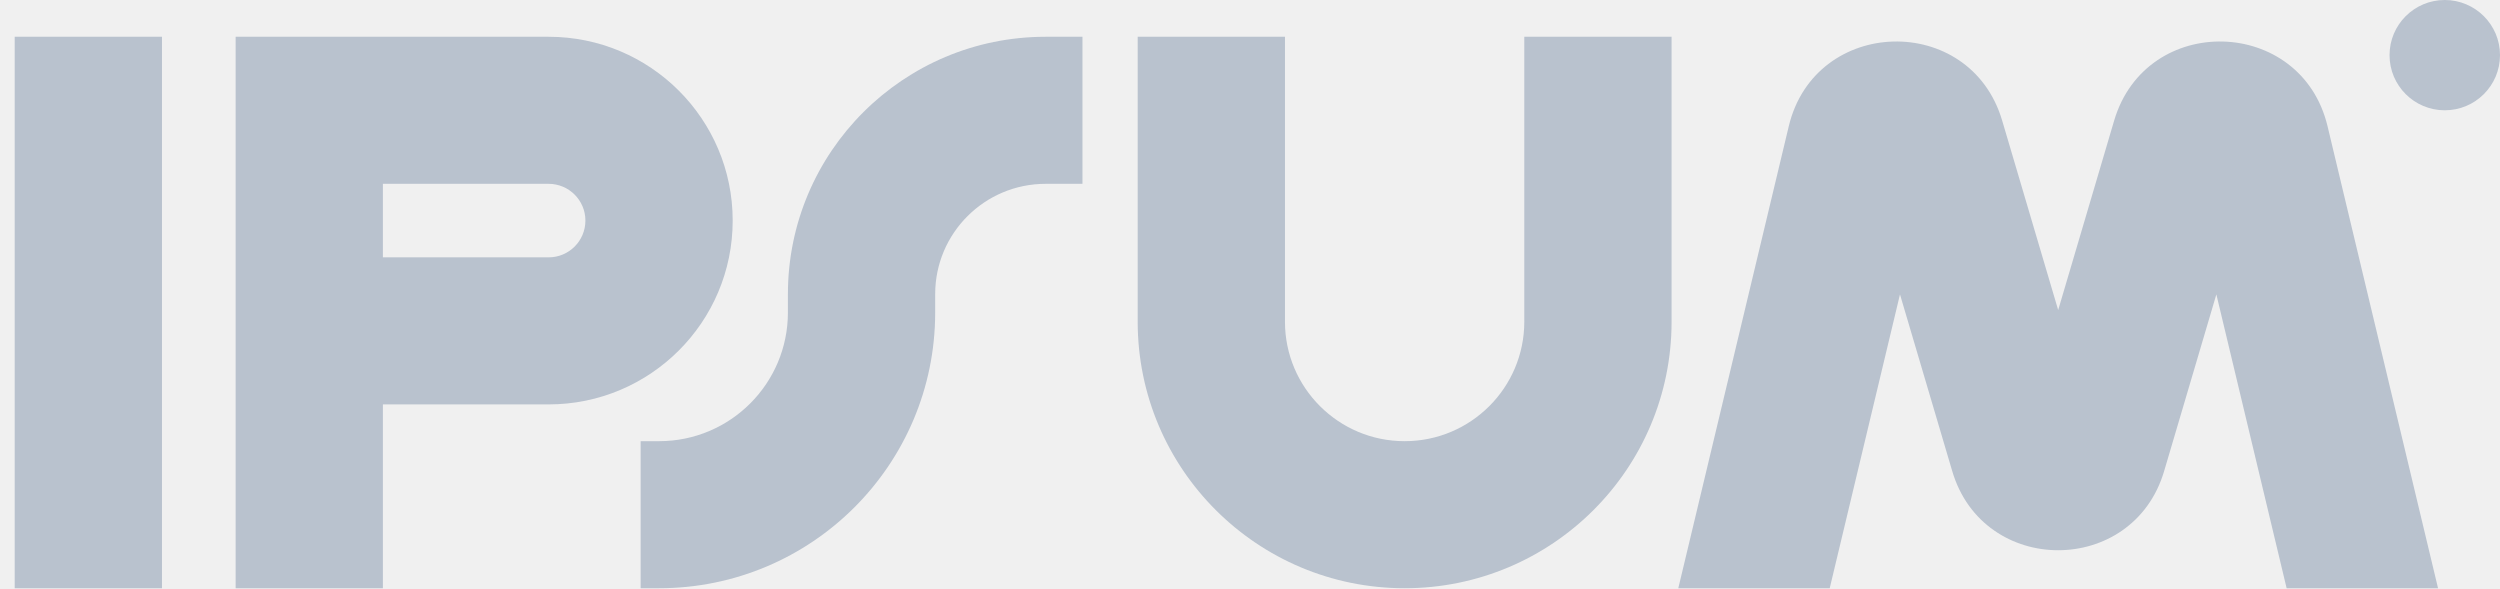
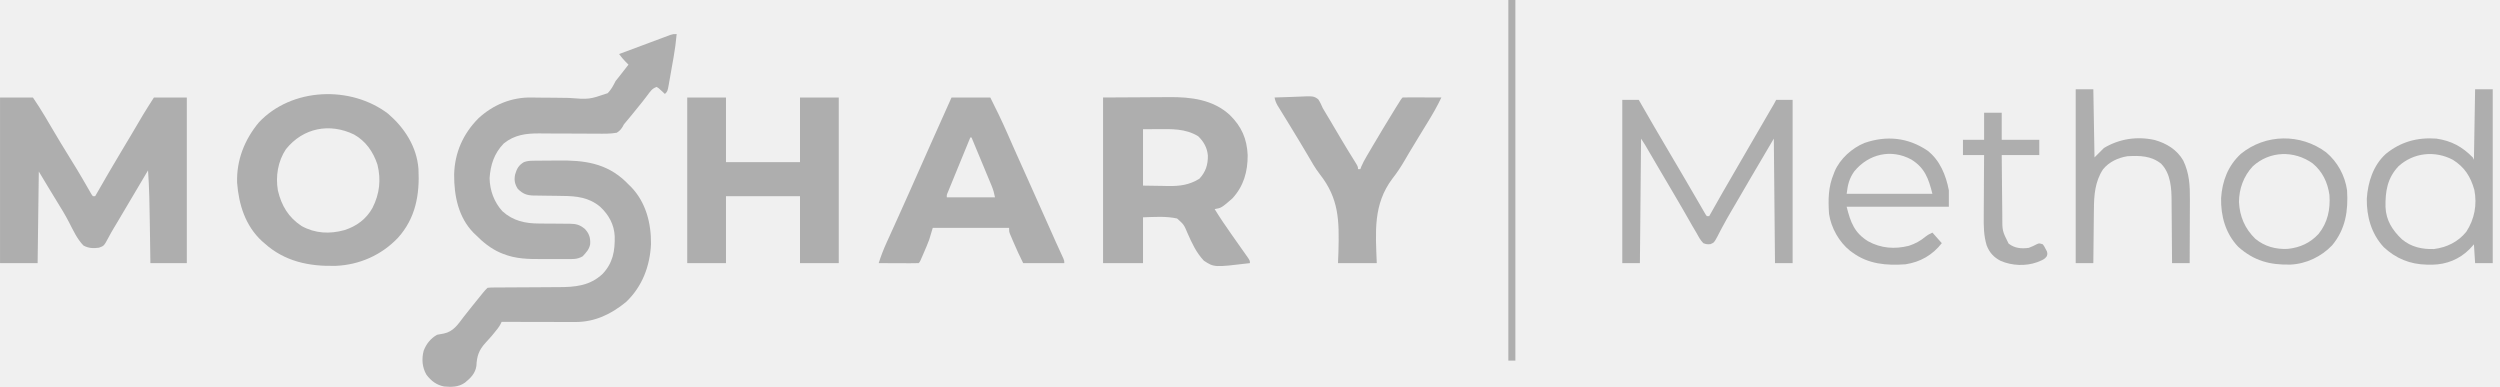
- <svg xmlns="http://www.w3.org/2000/svg" width="136" height="32" viewBox="0 0 136 32" fill="none">
-   <g clip-path="url(#clip0_14_52)">
-     <path fill-rule="evenodd" clip-rule="evenodd" d="M8.812 2V32H0.8V2H8.812Z" fill="#B9C2CE" />
-     <path fill-rule="evenodd" clip-rule="evenodd" d="M12.818 2H29.843C35.374 2 39.858 6.477 39.858 12C39.858 17.523 35.374 22 29.843 22H20.83V32H12.818V2ZM20.83 14H29.843C30.949 14 31.846 13.105 31.846 12C31.846 10.895 30.949 10 29.843 10H20.83V14Z" fill="#B9C2CE" />
-     <path fill-rule="evenodd" clip-rule="evenodd" d="M69.902 2V17.5C69.902 21.09 72.817 24 76.412 24C80.007 24 82.922 21.09 82.922 17.5V2H90.934V17.5C90.934 25.508 84.432 32 76.412 32C68.392 32 61.89 25.508 61.89 17.5V2H69.902Z" fill="#B9C2CE" />
-     <path fill-rule="evenodd" clip-rule="evenodd" d="M42.862 16C42.862 8.268 49.139 2 56.883 2H58.886V10H56.883C53.564 10 50.874 12.686 50.874 16V17C50.874 25.284 44.148 32 35.852 32H34.85V24H35.852C39.724 24 42.862 20.866 42.862 17V16Z" fill="#B9C2CE" />
-     <path d="M136 3C136 4.657 134.655 6 132.995 6C131.336 6 129.991 4.657 129.991 3C129.991 1.343 131.336 0 132.995 0C134.655 0 136 1.343 136 3Z" fill="#B9C2CE" />
-     <path d="M99.536 32L103.359 16.015L106.202 25.631C107.896 31.367 116.033 31.367 117.728 25.631L120.57 16.015L124.393 32H132.63L126.618 6.864C125.189 0.886 116.753 0.665 115.01 6.559L111.965 16.867L108.918 6.559C107.177 0.665 98.74 0.886 97.31 6.864L91.299 32H99.536Z" fill="#B9C2CE" />
+ <svg xmlns="http://www.w3.org/2000/svg" width="207" height="32" viewBox="0 0 207 32" fill="none">
+   <g clip-path="url(#clip0_2949_702)">
+     <path d="M0.003 8.073C0.902 8.073 1.8 8.073 2.726 8.073C3.073 8.593 3.412 9.105 3.727 9.643C3.803 9.771 3.878 9.9 3.954 10.028C3.993 10.094 4.032 10.16 4.071 10.228C4.694 11.286 5.323 12.34 5.975 13.38C6.249 13.817 6.514 14.258 6.774 14.703C6.832 14.803 6.89 14.903 6.95 15.005C7.062 15.199 7.174 15.393 7.285 15.586C7.335 15.672 7.384 15.758 7.436 15.847C7.48 15.924 7.524 16 7.569 16.079C7.608 16.133 7.647 16.187 7.687 16.243C7.751 16.243 7.815 16.243 7.881 16.243C7.919 16.177 7.958 16.11 7.997 16.042C8.674 14.862 9.353 13.684 10.056 12.519C10.34 12.048 10.622 11.576 10.902 11.103C10.936 11.045 10.97 10.987 11.006 10.927C11.174 10.642 11.342 10.357 11.51 10.072C11.572 9.967 11.634 9.862 11.698 9.753C11.752 9.661 11.806 9.569 11.862 9.475C12.149 9.003 12.448 8.539 12.745 8.073C13.643 8.073 14.542 8.073 15.468 8.073C15.468 12.599 15.468 17.124 15.468 21.787C14.473 21.787 13.478 21.787 12.453 21.787C12.447 21.379 12.441 20.971 12.435 20.551C12.43 20.22 12.425 19.89 12.42 19.559C12.415 19.213 12.409 18.867 12.405 18.521C12.384 17.047 12.362 15.575 12.258 14.103C12.215 14.176 12.215 14.176 12.172 14.25C11.459 15.459 10.743 16.666 10.027 17.872C9.988 17.939 9.948 18.005 9.908 18.074C9.869 18.139 9.83 18.204 9.79 18.272C9.752 18.336 9.714 18.4 9.675 18.466C9.601 18.591 9.526 18.715 9.451 18.84C9.29 19.109 9.134 19.378 8.988 19.657C8.612 20.363 8.612 20.363 8.195 20.509C7.735 20.577 7.32 20.556 6.909 20.328C6.391 19.792 6.07 19.097 5.734 18.439C5.413 17.813 5.047 17.218 4.677 16.62C4.504 16.34 4.334 16.059 4.164 15.778C4.107 15.685 4.05 15.591 3.991 15.495C3.73 15.064 3.472 14.632 3.213 14.201C3.181 16.704 3.149 19.208 3.115 21.787C2.088 21.787 1.061 21.787 0.003 21.787C0.003 17.262 0.003 12.736 0.003 8.073Z" fill="#AEAEAE" />
+     <path d="M32.143 9.422C33.511 10.607 34.509 12.149 34.65 13.992C34.757 16.119 34.416 18.058 32.957 19.684C31.599 21.116 29.774 21.929 27.811 22.012C25.602 22.07 23.572 21.659 21.887 20.134C21.822 20.077 21.757 20.021 21.689 19.963C20.318 18.7 19.772 16.945 19.633 15.136C19.573 13.258 20.25 11.557 21.435 10.133C24.152 7.244 29.044 7.06 32.143 9.422ZM23.673 12.357C23.01 13.356 22.808 14.594 23.009 15.766C23.3 17.016 23.878 17.997 24.976 18.717C26.106 19.338 27.3 19.389 28.516 19.054C29.513 18.74 30.333 18.139 30.845 17.209C31.43 16.049 31.566 14.886 31.249 13.615C30.898 12.566 30.292 11.69 29.318 11.139C27.294 10.16 25.097 10.581 23.673 12.357Z" fill="#AEAEAE" />
+     <path d="M91.334 8.073C92.442 8.067 93.549 8.061 94.69 8.055C95.21 8.051 95.21 8.051 95.74 8.047C96.171 8.045 96.171 8.045 96.374 8.045C96.513 8.045 96.652 8.044 96.79 8.042C98.607 8.023 100.451 8.243 101.839 9.532C102.799 10.482 103.246 11.477 103.307 12.844C103.314 14.214 102.978 15.414 102.033 16.438C101.127 17.218 101.127 17.218 100.574 17.313C100.999 18.008 101.456 18.677 101.924 19.343C101.983 19.427 102.042 19.511 102.103 19.598C102.323 19.911 102.543 20.224 102.764 20.537C102.89 20.714 103.015 20.892 103.14 21.07C103.209 21.168 103.278 21.265 103.349 21.366C103.492 21.593 103.492 21.593 103.492 21.787C100.537 22.141 100.537 22.141 99.688 21.591C99.062 20.942 98.684 20.12 98.326 19.303C98.024 18.59 98.024 18.59 97.462 18.091C96.527 17.888 95.595 17.964 94.641 17.994C94.641 19.246 94.641 20.498 94.641 21.787C93.55 21.787 92.459 21.787 91.334 21.787C91.334 17.262 91.334 12.736 91.334 8.073ZM94.641 10.699C94.641 12.24 94.641 13.78 94.641 15.368C95.427 15.38 95.427 15.38 96.228 15.392C96.391 15.396 96.554 15.399 96.722 15.403C97.681 15.415 98.467 15.319 99.304 14.803C99.836 14.238 100.023 13.637 100.012 12.875C99.953 12.23 99.674 11.734 99.213 11.283C98.152 10.633 96.999 10.684 95.79 10.693C95.411 10.695 95.032 10.697 94.641 10.699Z" fill="#AEAEAE" />
+     <path d="M56.903 8.073C57.962 8.073 59.021 8.073 60.112 8.073C60.112 9.838 60.112 11.604 60.112 13.422C62.135 13.422 64.157 13.422 66.24 13.422C66.24 11.657 66.24 9.892 66.24 8.073C67.299 8.073 68.359 8.073 69.45 8.073C69.45 12.599 69.45 17.124 69.45 21.787C68.391 21.787 67.331 21.787 66.24 21.787C66.24 19.958 66.24 18.128 66.24 16.243C64.218 16.243 62.196 16.243 60.112 16.243C60.112 18.073 60.112 19.902 60.112 21.787C59.053 21.787 57.994 21.787 56.903 21.787C56.903 17.262 56.903 12.736 56.903 8.073Z" fill="#AEAEAE" />
+     <path d="M44.103 13.308C44.189 13.307 44.276 13.306 44.365 13.304C44.459 13.303 44.552 13.303 44.648 13.302C44.746 13.301 44.843 13.3 44.944 13.3C45.151 13.298 45.357 13.297 45.564 13.296C45.773 13.295 45.983 13.293 46.192 13.29C48.34 13.261 50.199 13.488 51.818 15.047C51.891 15.12 51.964 15.194 52.039 15.271C52.108 15.337 52.177 15.404 52.248 15.473C53.483 16.748 53.926 18.496 53.902 20.23C53.813 22.041 53.178 23.728 51.845 24.997C50.619 26.009 49.258 26.664 47.652 26.662C47.586 26.662 47.519 26.662 47.451 26.662C47.233 26.661 47.015 26.661 46.797 26.66C46.645 26.66 46.493 26.66 46.342 26.66C45.944 26.659 45.545 26.658 45.147 26.657C44.74 26.656 44.334 26.656 43.927 26.655C43.129 26.654 42.332 26.652 41.535 26.65C41.507 26.71 41.478 26.769 41.449 26.83C41.312 27.095 41.136 27.303 40.945 27.532C40.868 27.627 40.79 27.722 40.71 27.82C40.552 28.006 40.389 28.189 40.219 28.366C39.647 28.986 39.484 29.475 39.445 30.3C39.354 30.919 38.967 31.304 38.498 31.683C37.974 32.054 37.387 32.059 36.769 32C36.134 31.875 35.698 31.538 35.31 31.027C34.954 30.419 34.903 29.721 35.079 29.044C35.3 28.466 35.648 28.032 36.185 27.72C36.37 27.68 36.557 27.646 36.745 27.617C37.544 27.455 37.923 26.856 38.391 26.237C38.564 26.008 38.746 25.785 38.927 25.562C38.987 25.487 39.047 25.411 39.108 25.333C39.327 25.057 39.549 24.784 39.772 24.511C39.88 24.378 39.88 24.378 39.99 24.243C40.173 24.024 40.173 24.024 40.368 23.83C40.66 23.805 40.66 23.805 41.041 23.803C41.11 23.803 41.179 23.802 41.251 23.802C41.402 23.801 41.553 23.8 41.704 23.8C41.943 23.8 42.183 23.798 42.423 23.796C43.105 23.791 43.787 23.788 44.468 23.785C44.886 23.784 45.303 23.781 45.72 23.777C45.878 23.776 46.036 23.775 46.194 23.775C47.598 23.775 48.831 23.68 49.897 22.677C50.751 21.769 50.92 20.79 50.899 19.584C50.856 18.595 50.411 17.792 49.698 17.124C48.764 16.344 47.752 16.233 46.568 16.223C46.395 16.22 46.222 16.217 46.049 16.214C45.779 16.21 45.509 16.207 45.239 16.204C44.977 16.201 44.714 16.197 44.452 16.192C44.372 16.192 44.291 16.192 44.208 16.191C43.623 16.179 43.295 16.058 42.872 15.635C42.623 15.243 42.56 14.922 42.648 14.462C42.787 13.977 42.935 13.691 43.383 13.422C43.654 13.332 43.823 13.312 44.103 13.308Z" fill="#AEAEAE" />
+     <path d="M56.027 2.821C55.971 3.457 55.89 4.083 55.778 4.711C55.764 4.794 55.749 4.876 55.734 4.961C55.704 5.133 55.673 5.305 55.642 5.477C55.595 5.741 55.549 6.005 55.504 6.269C55.474 6.436 55.444 6.604 55.414 6.772C55.4 6.851 55.386 6.93 55.373 7.011C55.271 7.564 55.271 7.564 55.055 7.781C55.009 7.738 54.963 7.695 54.916 7.65C54.855 7.595 54.795 7.54 54.733 7.483C54.673 7.428 54.613 7.373 54.551 7.316C54.493 7.277 54.434 7.238 54.374 7.198C53.991 7.325 53.847 7.568 53.614 7.878C53.519 8.002 53.424 8.126 53.328 8.25C53.252 8.348 53.252 8.348 53.174 8.449C52.889 8.813 52.595 9.169 52.301 9.526C52.245 9.594 52.189 9.661 52.132 9.731C51.972 9.925 51.812 10.118 51.65 10.31C51.621 10.367 51.591 10.424 51.56 10.483C51.415 10.718 51.301 10.841 51.067 10.991C50.501 11.091 49.94 11.074 49.367 11.065C49.198 11.065 49.029 11.065 48.86 11.066C48.416 11.067 47.971 11.064 47.527 11.06C46.818 11.054 46.109 11.052 45.4 11.053C45.153 11.053 44.907 11.05 44.661 11.047C43.565 11.04 42.6 11.16 41.715 11.876C40.92 12.692 40.613 13.64 40.538 14.754C40.558 15.768 40.912 16.74 41.599 17.489C42.474 18.288 43.492 18.508 44.645 18.507C44.831 18.509 45.016 18.511 45.201 18.513C45.49 18.515 45.78 18.517 46.069 18.517C46.35 18.518 46.631 18.521 46.913 18.525C46.999 18.525 47.085 18.524 47.173 18.524C47.708 18.532 48.016 18.61 48.441 18.967C48.798 19.371 48.893 19.688 48.867 20.214C48.791 20.645 48.537 20.904 48.251 21.217C47.803 21.491 47.385 21.454 46.87 21.45C46.763 21.45 46.657 21.451 46.548 21.451C46.323 21.451 46.098 21.451 45.873 21.449C45.533 21.447 45.193 21.449 44.853 21.451C43.723 21.453 42.692 21.441 41.632 21.009C41.564 20.982 41.497 20.955 41.427 20.927C40.636 20.581 39.997 20.062 39.395 19.453C39.334 19.395 39.274 19.338 39.211 19.279C37.944 17.983 37.594 16.196 37.603 14.453C37.648 12.646 38.335 11.091 39.605 9.805C40.825 8.67 42.366 8.038 44.041 8.073C44.168 8.075 44.295 8.077 44.426 8.08C44.527 8.081 44.527 8.081 44.629 8.083C45.063 8.09 45.498 8.091 45.932 8.092C46.312 8.094 46.692 8.098 47.072 8.107C48.783 8.237 48.783 8.237 50.322 7.713C50.611 7.413 50.786 7.082 50.97 6.711C51.078 6.568 51.191 6.427 51.308 6.29C51.396 6.177 51.484 6.064 51.571 5.951C51.618 5.892 51.664 5.833 51.711 5.772C51.821 5.631 51.93 5.49 52.039 5.35C51.965 5.277 51.891 5.205 51.815 5.131C51.607 4.918 51.435 4.713 51.261 4.474C51.893 4.238 52.525 4.003 53.157 3.768C53.372 3.688 53.587 3.607 53.802 3.527C54.111 3.412 54.419 3.297 54.728 3.182C54.825 3.146 54.921 3.11 55.02 3.073C55.11 3.04 55.199 3.007 55.292 2.972C55.37 2.943 55.449 2.914 55.531 2.883C55.736 2.821 55.736 2.821 56.027 2.821Z" fill="#AEAEAE" />
+     <path d="M78.787 8.073C79.846 8.073 80.906 8.073 81.997 8.073C82.491 9.046 82.96 10.022 83.399 11.02C83.566 11.401 83.734 11.781 83.902 12.161C83.937 12.24 83.972 12.32 84.008 12.401C84.403 13.295 84.805 14.185 85.207 15.076C85.853 16.509 86.494 17.944 87.131 19.382C87.162 19.45 87.192 19.518 87.223 19.589C87.281 19.72 87.339 19.852 87.398 19.983C87.607 20.456 87.823 20.926 88.043 21.395C88.125 21.593 88.125 21.593 88.125 21.787C87.001 21.787 85.878 21.787 84.72 21.787C84.433 21.212 84.167 20.645 83.918 20.055C83.882 19.973 83.847 19.89 83.811 19.806C83.777 19.727 83.744 19.648 83.71 19.567C83.68 19.496 83.649 19.425 83.618 19.352C83.553 19.161 83.553 19.161 83.553 18.869C81.467 18.869 79.38 18.869 77.231 18.869C77.135 19.19 77.038 19.511 76.939 19.842C76.877 20.009 76.813 20.174 76.744 20.338C76.71 20.418 76.676 20.497 76.642 20.58C76.607 20.659 76.573 20.739 76.538 20.821C76.486 20.945 76.486 20.945 76.432 21.072C76.175 21.676 76.175 21.676 76.064 21.787C75.819 21.796 75.576 21.799 75.331 21.797C75.221 21.797 75.221 21.797 75.109 21.796C74.874 21.796 74.639 21.795 74.404 21.793C74.245 21.793 74.086 21.792 73.928 21.792C73.537 21.791 73.147 21.789 72.757 21.787C72.943 21.196 73.161 20.631 73.419 20.068C73.472 19.951 73.472 19.951 73.526 19.832C73.601 19.666 73.676 19.5 73.752 19.334C73.871 19.071 73.991 18.808 74.11 18.545C74.229 18.28 74.349 18.015 74.469 17.75C74.773 17.081 75.073 16.41 75.371 15.739C75.414 15.64 75.458 15.542 75.503 15.441C75.599 15.223 75.696 15.006 75.792 14.789C76.137 14.011 76.483 13.233 76.828 12.455C76.953 12.174 77.078 11.893 77.203 11.612C77.727 10.431 78.256 9.251 78.787 8.073ZM80.343 11.38C80.129 11.902 79.914 12.425 79.7 12.947C79.627 13.125 79.554 13.302 79.481 13.479C79.376 13.736 79.271 13.992 79.166 14.248C79.134 14.326 79.102 14.404 79.069 14.485C78.974 14.714 78.881 14.944 78.787 15.173C78.751 15.261 78.715 15.35 78.677 15.44C78.641 15.528 78.606 15.615 78.569 15.705C78.52 15.825 78.52 15.825 78.47 15.947C78.387 16.141 78.387 16.141 78.398 16.34C79.714 16.34 81.03 16.34 82.386 16.34C82.314 15.981 82.245 15.718 82.108 15.388C82.071 15.299 82.034 15.209 81.996 15.117C81.936 14.974 81.936 14.974 81.875 14.828C81.834 14.729 81.793 14.631 81.751 14.529C81.621 14.215 81.49 13.901 81.359 13.587C81.27 13.373 81.181 13.16 81.093 12.947C80.876 12.424 80.659 11.902 80.441 11.38C80.409 11.38 80.376 11.38 80.343 11.38Z" fill="#AEAEAE" />
+     <path d="M105.535 8.073C106.009 8.051 106.483 8.035 106.957 8.025C107.118 8.02 107.28 8.014 107.441 8.007C108.759 7.946 108.759 7.946 109.147 8.219C109.306 8.453 109.41 8.689 109.523 8.948C109.622 9.123 109.726 9.294 109.831 9.465C109.949 9.657 110.063 9.85 110.177 10.043C110.216 10.11 110.255 10.176 110.296 10.245C110.336 10.312 110.375 10.38 110.416 10.45C110.58 10.728 110.744 11.005 110.909 11.283C110.969 11.384 110.969 11.384 111.03 11.488C111.397 12.107 111.771 12.721 112.154 13.33C112.441 13.791 112.441 13.791 112.441 14.006C112.505 14.006 112.569 14.006 112.635 14.006C112.661 13.938 112.686 13.869 112.712 13.799C112.839 13.498 112.99 13.226 113.156 12.944C113.188 12.889 113.22 12.834 113.253 12.777C113.359 12.597 113.465 12.417 113.571 12.237C113.626 12.145 113.626 12.145 113.681 12.051C114.231 11.116 114.79 10.188 115.359 9.264C115.426 9.156 115.492 9.047 115.561 8.935C116.026 8.184 116.026 8.184 116.137 8.073C116.375 8.064 116.61 8.062 116.848 8.063C116.955 8.064 116.955 8.064 117.064 8.064C117.292 8.064 117.52 8.066 117.748 8.067C117.902 8.067 118.056 8.068 118.21 8.068C118.589 8.069 118.968 8.071 119.346 8.073C119.007 8.791 118.616 9.468 118.2 10.144C118.053 10.382 117.907 10.622 117.761 10.861C117.686 10.985 117.61 11.108 117.535 11.231C117.299 11.617 117.065 12.004 116.832 12.392C116.744 12.539 116.744 12.539 116.653 12.689C116.535 12.888 116.418 13.088 116.302 13.288C115.994 13.816 115.672 14.307 115.293 14.787C113.683 16.926 113.899 19.203 113.997 21.787C112.938 21.787 111.878 21.787 110.787 21.787C110.799 21.461 110.812 21.134 110.824 20.798C110.888 18.264 110.877 16.448 109.273 14.417C108.888 13.921 108.584 13.372 108.269 12.83C108.091 12.525 107.909 12.222 107.727 11.919C107.691 11.859 107.655 11.799 107.618 11.737C107.352 11.293 107.082 10.851 106.811 10.409C106.734 10.283 106.657 10.157 106.58 10.031C106.433 9.792 106.287 9.554 106.14 9.316C106.074 9.209 106.009 9.103 105.942 8.993C105.884 8.9 105.827 8.806 105.767 8.71C105.648 8.491 105.579 8.316 105.535 8.073Z" fill="#AEAEAE" />
+     <path d="M134.325 8.267C134.775 8.267 135.224 8.267 135.687 8.267C135.778 8.425 135.868 8.583 135.962 8.745C136.608 9.869 137.257 10.99 137.918 12.105C138.325 12.79 138.728 13.477 139.13 14.164C139.236 14.345 139.342 14.525 139.448 14.706C139.781 15.274 140.114 15.842 140.443 16.412C140.558 16.609 140.673 16.806 140.787 17.003C140.839 17.094 140.892 17.185 140.946 17.279C140.994 17.361 141.041 17.443 141.091 17.528C141.132 17.599 141.174 17.671 141.216 17.745C141.253 17.795 141.29 17.845 141.328 17.897C141.392 17.897 141.457 17.897 141.523 17.897C141.554 17.841 141.585 17.785 141.617 17.728C142.277 16.553 142.945 15.383 143.626 14.22C144.046 13.502 144.463 12.782 144.878 12.061C145.432 11.099 145.99 10.139 146.551 9.18C146.631 9.043 146.631 9.043 146.713 8.903C146.784 8.782 146.784 8.782 146.857 8.658C146.93 8.53 147.001 8.4 147.067 8.267C147.516 8.267 147.966 8.267 148.429 8.267C148.429 12.729 148.429 17.191 148.429 21.787C147.947 21.787 147.466 21.787 146.97 21.787C146.937 18.385 146.905 14.983 146.872 11.477C145.899 13.122 145.899 13.122 144.933 14.772C144.819 14.968 144.705 15.163 144.591 15.359C144.534 15.457 144.478 15.554 144.419 15.654C144.245 15.954 144.07 16.253 143.895 16.553C143.837 16.652 143.78 16.75 143.72 16.852C143.606 17.048 143.491 17.244 143.376 17.439C143.104 17.903 142.839 18.367 142.588 18.843C142.542 18.93 142.495 19.016 142.447 19.106C142.36 19.268 142.276 19.431 142.194 19.596C141.928 20.085 141.928 20.085 141.631 20.212C141.393 20.242 141.258 20.227 141.036 20.134C140.781 19.877 140.624 19.575 140.453 19.258C140.342 19.07 140.232 18.883 140.121 18.695C140.002 18.488 139.884 18.28 139.766 18.073C139.636 17.846 139.506 17.619 139.376 17.393C139.343 17.336 139.311 17.28 139.277 17.221C138.98 16.704 138.678 16.191 138.374 15.678C138.011 15.066 137.649 14.454 137.29 13.84C137.252 13.775 137.215 13.711 137.176 13.645C136.989 13.326 136.803 13.008 136.617 12.689C136.549 12.572 136.48 12.456 136.412 12.339C136.352 12.236 136.292 12.133 136.23 12.027C136.119 11.841 136.002 11.658 135.881 11.477C135.849 14.88 135.817 18.282 135.784 21.787C135.303 21.787 134.821 21.787 134.325 21.787C134.325 17.326 134.325 12.864 134.325 8.267Z" fill="#AEAEAE" />
+     <path d="M204.939 7.392C205.421 7.392 205.902 7.392 206.398 7.392C206.398 12.143 206.398 16.893 206.398 21.787C205.917 21.787 205.435 21.787 204.939 21.787C204.907 21.274 204.875 20.76 204.842 20.231C204.722 20.363 204.601 20.496 204.477 20.632C203.642 21.468 202.567 21.901 201.39 21.916C201.317 21.916 201.245 21.916 201.17 21.915C201.055 21.914 201.055 21.914 200.938 21.913C199.553 21.885 198.371 21.406 197.359 20.45C196.348 19.349 195.949 17.926 195.971 16.452C196.061 15.083 196.501 13.688 197.547 12.742C198.776 11.739 200.156 11.361 201.729 11.477C202.98 11.661 203.859 12.138 204.745 13.033C204.777 13.098 204.809 13.162 204.842 13.228C204.874 11.302 204.906 9.376 204.939 7.392ZM198.593 13.769C197.661 14.761 197.5 15.847 197.52 17.139C197.564 18.253 198.096 19.067 198.884 19.818C199.659 20.459 200.541 20.648 201.535 20.62C202.595 20.483 203.526 20.03 204.206 19.195C204.891 18.148 205.117 16.94 204.873 15.716C204.563 14.62 204.067 13.835 203.091 13.228C201.608 12.45 199.842 12.63 198.593 13.769Z" fill="#AEAEAE" />
+     <path d="M171.869 7.392C172.351 7.392 172.832 7.392 173.328 7.392C173.36 9.254 173.392 11.115 173.425 13.033C173.682 12.777 173.939 12.52 174.204 12.255C175.485 11.487 176.956 11.268 178.416 11.593C179.4 11.875 180.247 12.388 180.773 13.291C181.288 14.367 181.331 15.382 181.323 16.554C181.323 16.705 181.322 16.856 181.322 17.008C181.321 17.404 181.319 17.799 181.317 18.195C181.315 18.6 181.314 19.005 181.313 19.41C181.311 20.202 181.308 20.995 181.304 21.787C180.822 21.787 180.341 21.787 179.845 21.787C179.844 21.599 179.843 21.412 179.842 21.218C179.839 20.593 179.833 19.967 179.827 19.342C179.823 18.963 179.82 18.584 179.819 18.206C179.817 17.839 179.814 17.473 179.809 17.107C179.808 16.968 179.807 16.829 179.807 16.69C179.806 15.604 179.745 14.376 178.941 13.555C178.111 12.892 177.173 12.876 176.149 12.936C175.366 13.064 174.635 13.403 174.127 14.025C173.464 15.042 173.382 16.157 173.376 17.342C173.374 17.47 173.372 17.598 173.37 17.73C173.366 18.065 173.363 18.401 173.36 18.737C173.357 19.081 173.353 19.425 173.349 19.77C173.34 20.442 173.334 21.115 173.328 21.787C172.847 21.787 172.365 21.787 171.869 21.787C171.869 17.037 171.869 12.286 171.869 7.392Z" fill="#AEAEAE" />
+     <path d="M159.595 12.471C160.626 13.261 161.13 14.523 161.365 15.757C161.365 16.206 161.365 16.656 161.365 17.119C158.572 17.119 155.78 17.119 152.903 17.119C153.228 18.42 153.551 19.284 154.681 19.978C155.748 20.561 156.881 20.649 158.057 20.352C158.589 20.176 159.013 19.945 159.443 19.586C159.614 19.453 159.614 19.453 160.003 19.258C160.26 19.547 160.517 19.836 160.781 20.134C160.016 21.115 159.006 21.698 157.766 21.885C156.192 21.994 154.702 21.875 153.389 20.912C153.32 20.862 153.252 20.812 153.181 20.761C152.268 20.032 151.614 18.859 151.444 17.702C151.368 16.544 151.375 15.476 151.833 14.395C151.86 14.324 151.887 14.253 151.914 14.18C152.358 13.145 153.342 12.265 154.37 11.839C156.204 11.204 157.98 11.38 159.595 12.471ZM153.535 14.187C153.104 14.801 152.997 15.294 152.903 16.049C155.246 16.049 157.589 16.049 160.003 16.049C159.685 14.779 159.369 13.896 158.261 13.21C156.597 12.306 154.723 12.741 153.535 14.187Z" fill="#AEAEAE" />
+     <path d="M192.605 12.614C193.546 13.404 194.163 14.534 194.337 15.757C194.441 17.446 194.22 18.962 193.103 20.31C192.21 21.248 190.952 21.85 189.654 21.908C187.946 21.948 186.627 21.599 185.322 20.432C184.271 19.327 183.877 17.893 183.907 16.403C184.001 14.976 184.482 13.717 185.547 12.735C187.596 11.07 190.501 11.045 192.605 12.614ZM186.532 13.769C185.77 14.589 185.397 15.617 185.386 16.726C185.447 17.927 185.879 18.939 186.746 19.777C187.525 20.413 188.431 20.654 189.419 20.608C190.43 20.505 191.276 20.122 191.973 19.374C192.735 18.429 192.961 17.337 192.878 16.146C192.73 15.102 192.306 14.207 191.486 13.526C189.952 12.443 187.941 12.483 186.532 13.769Z" fill="#AEAEAE" />
+     <path d="M164.283 9.337C164.764 9.337 165.246 9.337 165.742 9.337C165.742 10.076 165.742 10.814 165.742 11.575C166.769 11.575 167.796 11.575 168.854 11.575C168.854 11.992 168.854 12.409 168.854 12.839C167.827 12.839 166.8 12.839 165.742 12.839C165.75 13.944 165.75 13.944 165.762 15.048C165.767 15.499 165.772 15.95 165.775 16.401C165.778 16.765 165.782 17.129 165.787 17.493C165.788 17.631 165.789 17.77 165.79 17.908C165.785 19.115 165.785 19.115 166.313 20.17C166.824 20.561 167.352 20.604 167.979 20.523C168.221 20.434 168.442 20.332 168.668 20.209C168.854 20.134 168.854 20.134 169.146 20.231C169.266 20.397 169.266 20.397 169.371 20.602C169.424 20.702 169.424 20.702 169.479 20.804C169.535 21.009 169.535 21.009 169.474 21.216C169.309 21.441 169.172 21.506 168.915 21.611C168.84 21.642 168.765 21.674 168.688 21.706C167.734 22.053 166.592 22.003 165.664 21.606C165.089 21.31 164.726 20.921 164.494 20.311C164.251 19.509 164.245 18.731 164.254 17.902C164.255 17.755 164.255 17.608 164.255 17.461C164.256 17.079 164.259 16.696 164.263 16.313C164.266 15.922 164.267 15.53 164.268 15.138C164.271 14.371 164.277 13.605 164.283 12.839C163.705 12.839 163.127 12.839 162.532 12.839C162.532 12.422 162.532 12.004 162.532 11.575C163.11 11.575 163.687 11.575 164.283 11.575C164.283 10.836 164.283 10.098 164.283 9.337Z" fill="#AEAEAE" />
+     <path d="M124.891 0C125.083 0 125.276 0 125.474 0C125.474 9.854 125.474 19.708 125.474 29.86C125.282 29.86 125.089 29.86 124.891 29.86C124.891 20.006 124.891 10.152 124.891 0Z" fill="#AEAEAE" />
  </g>
  <defs>
-     <clipPath id="clip0_14_52">
-       <rect width="135.2" height="32" fill="white" transform="translate(0.799988)" />
+     <clipPath id="clip0_2949_702">
+       <rect width="206.395" height="32" fill="white" transform="translate(0.00299072)" />
    </clipPath>
  </defs>
</svg>
